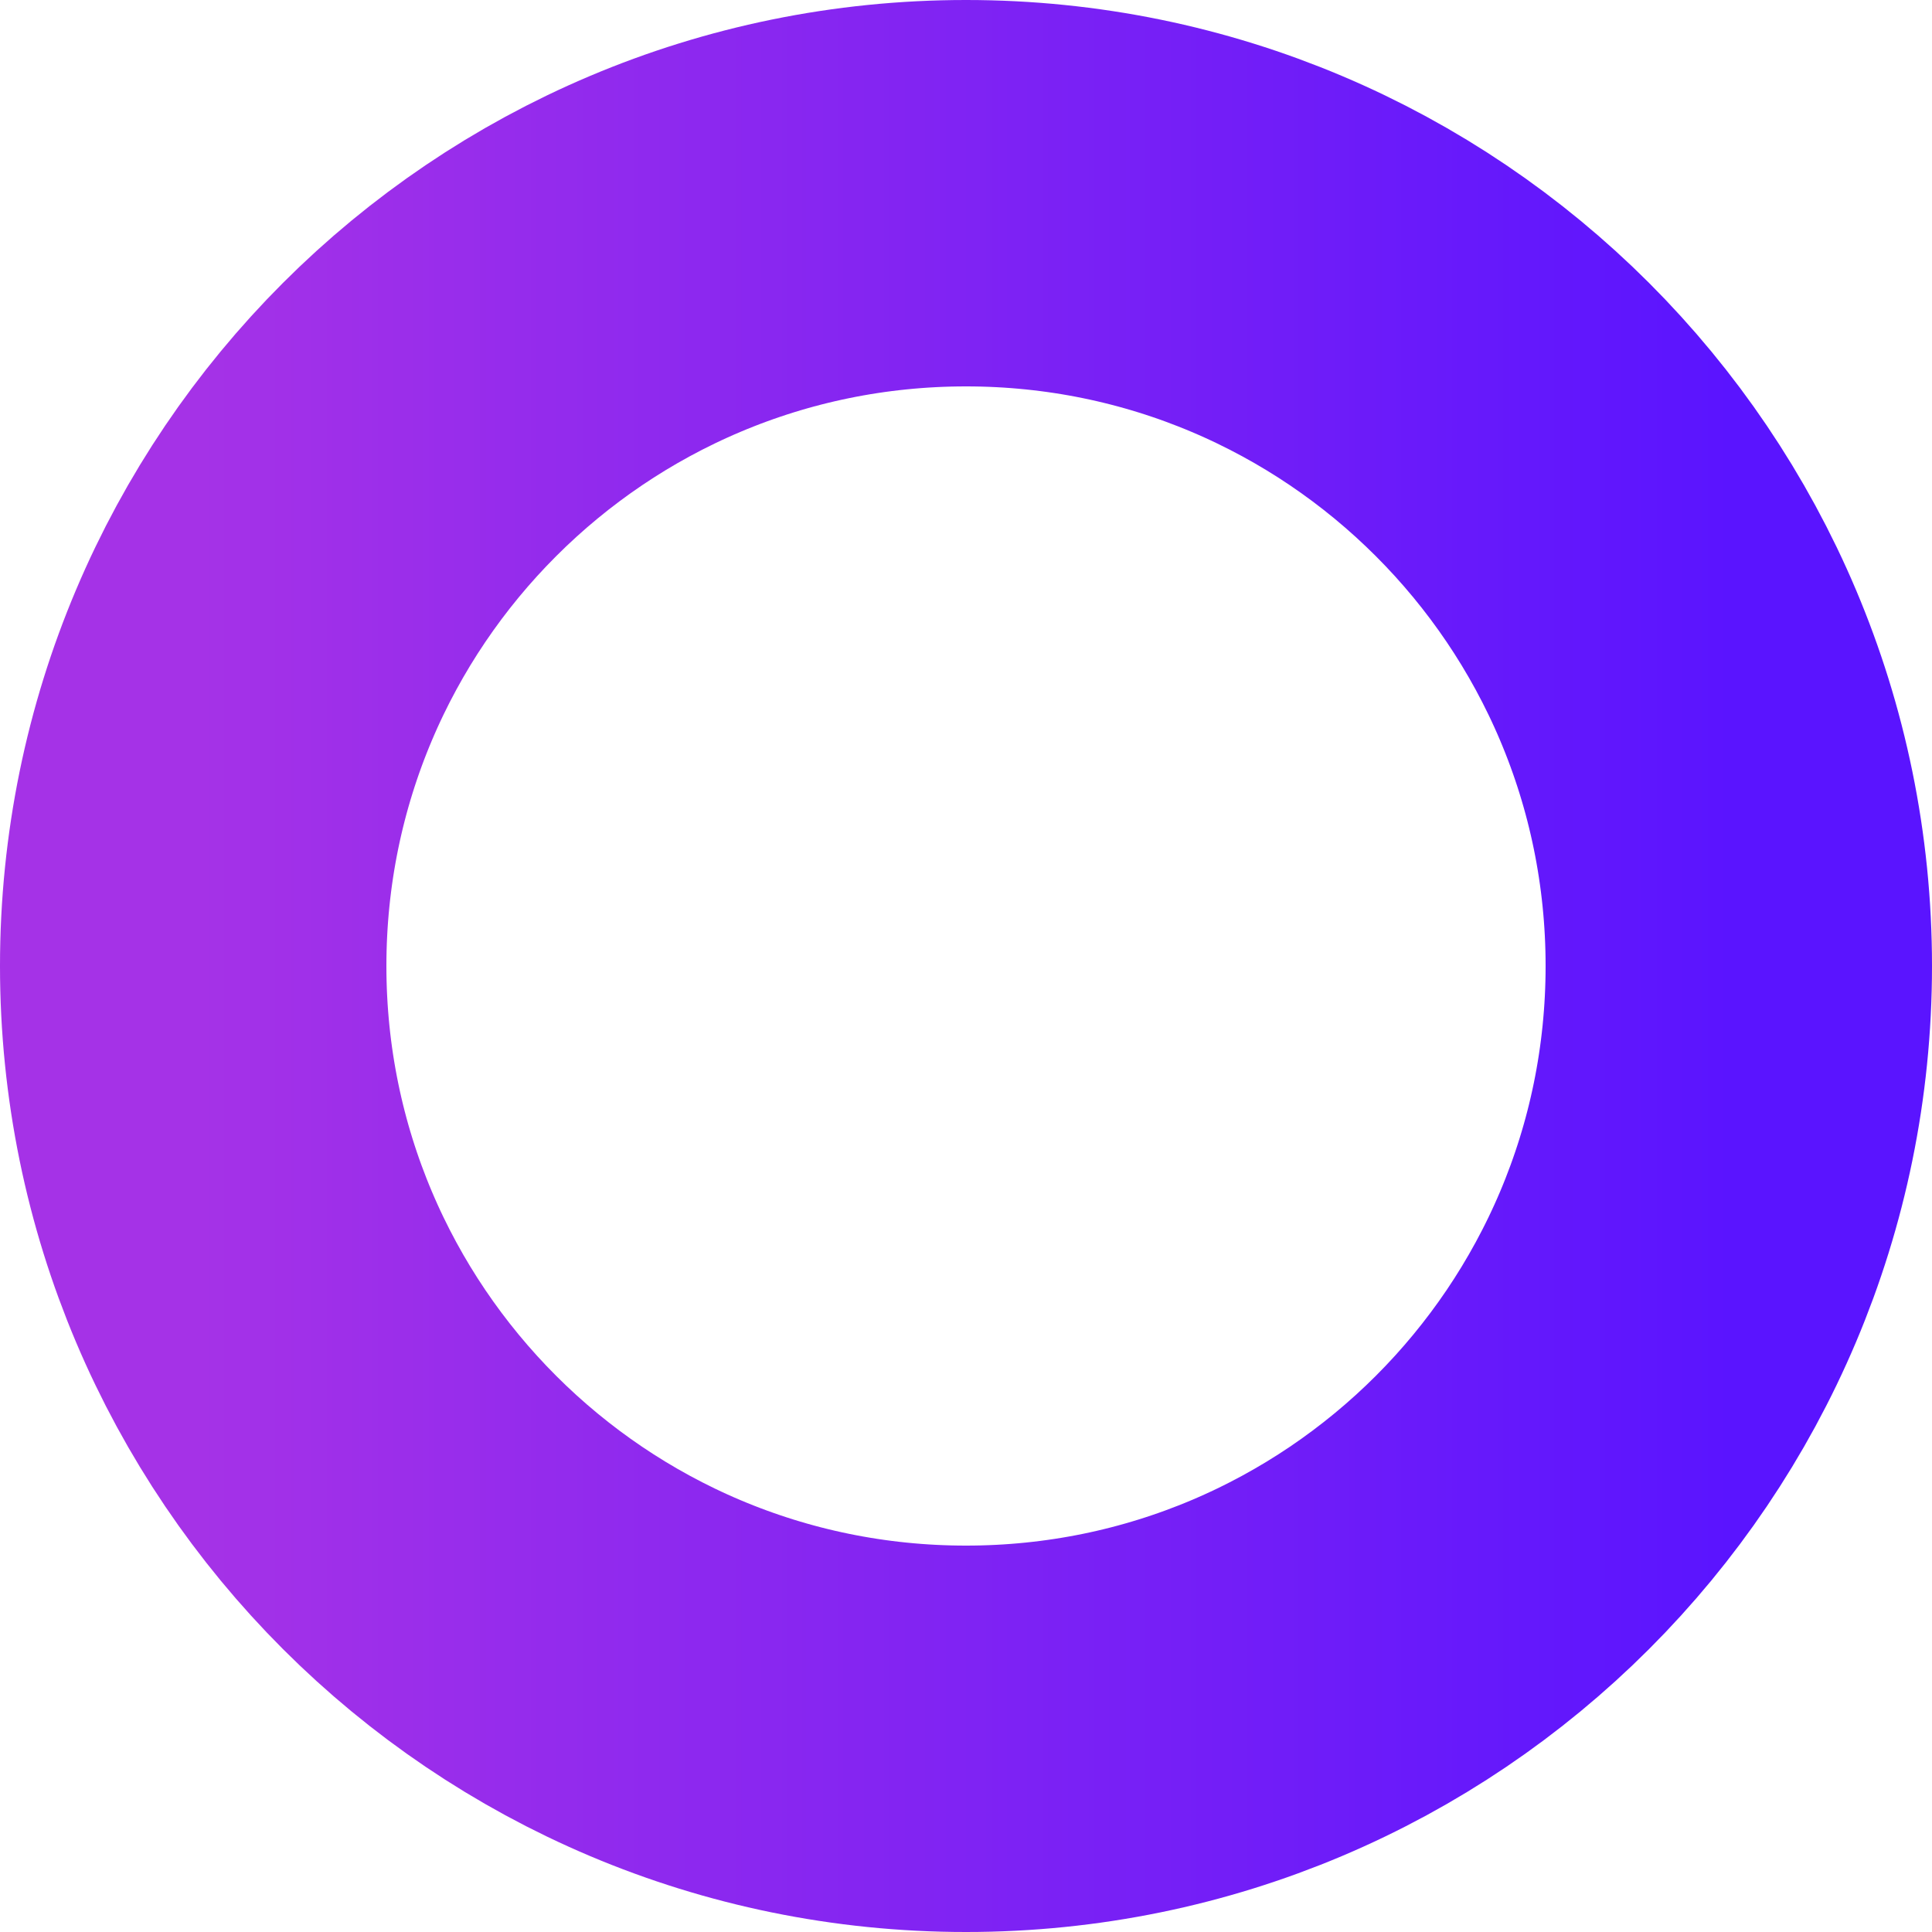
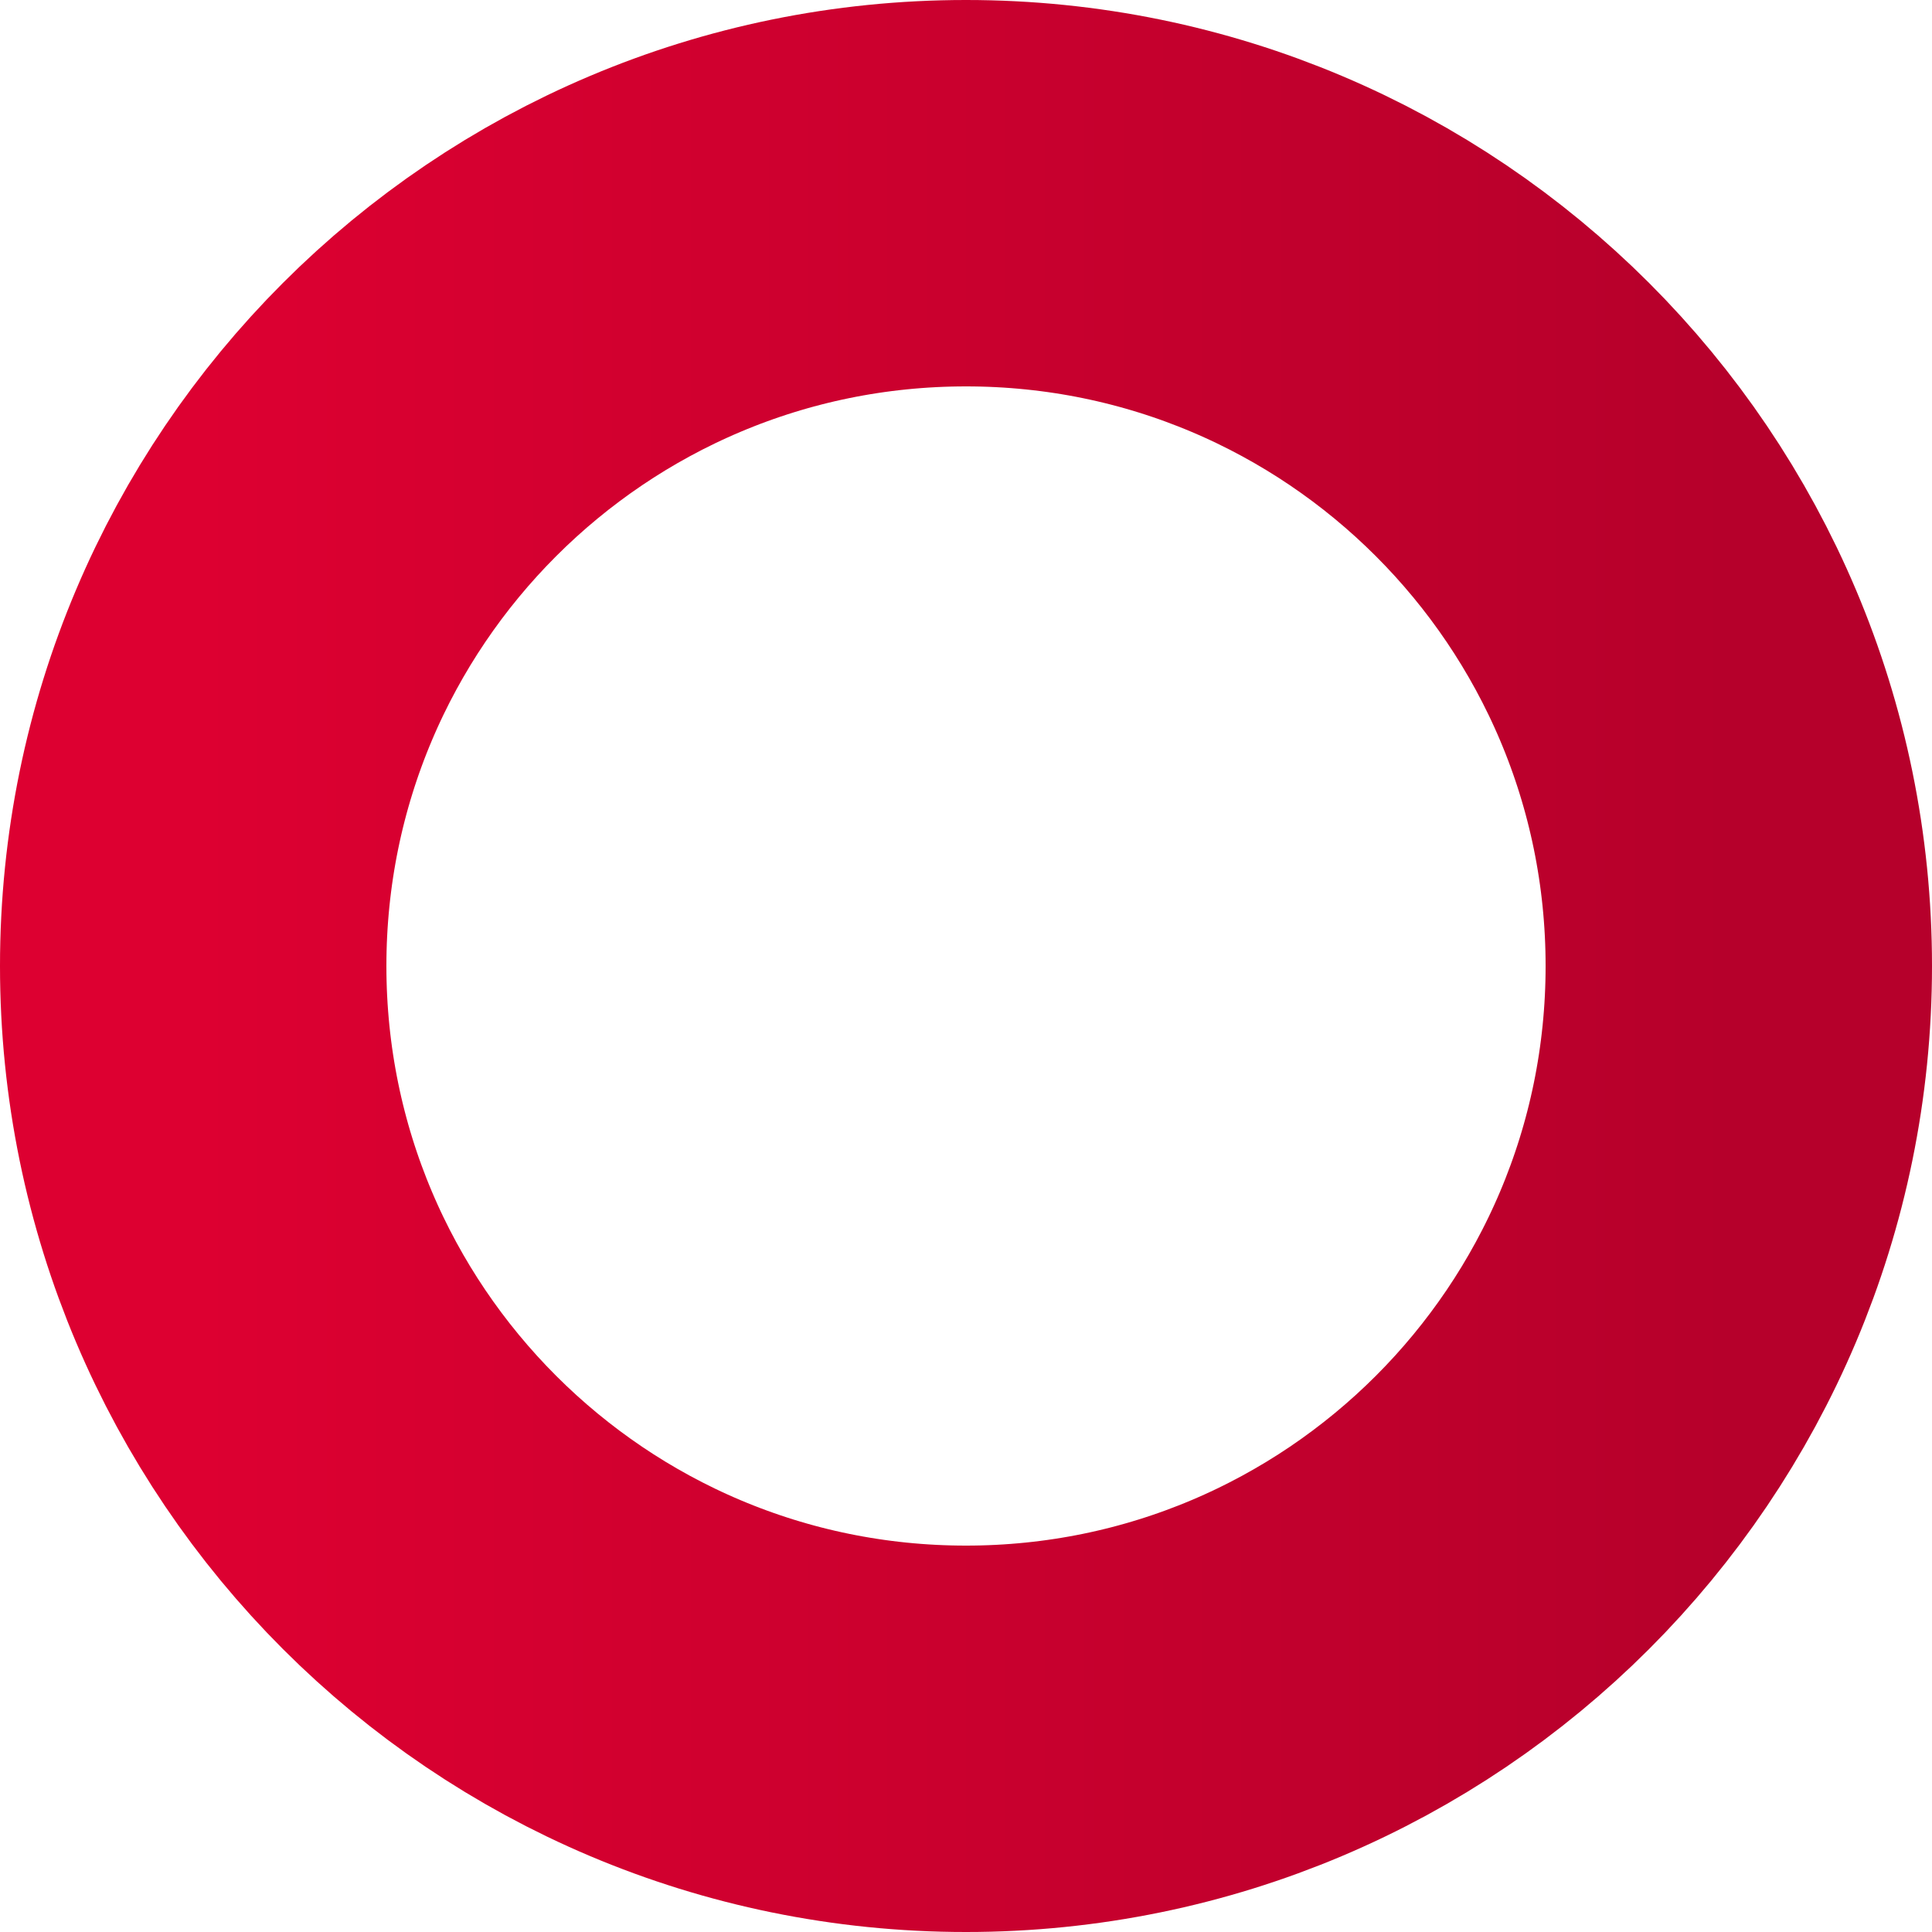
<svg xmlns="http://www.w3.org/2000/svg" viewBox="0 0 10 10">
  <defs>
    <linearGradient id="myGradient">
-       <stop offset="0%" stop-color="#a532e7" />
-       <stop offset="100%" stop-color="#5a14ff" />
+       <stop offset="0%" stop-color="#dd0031" />
+       <stop offset="100%" stop-color="#b6002b" />
    </linearGradient>
  </defs>
  <circle cx="5" cy="5" r="4" stroke-width="2" fill-opacity="0" stroke="url('#myGradient')" />
</svg>
